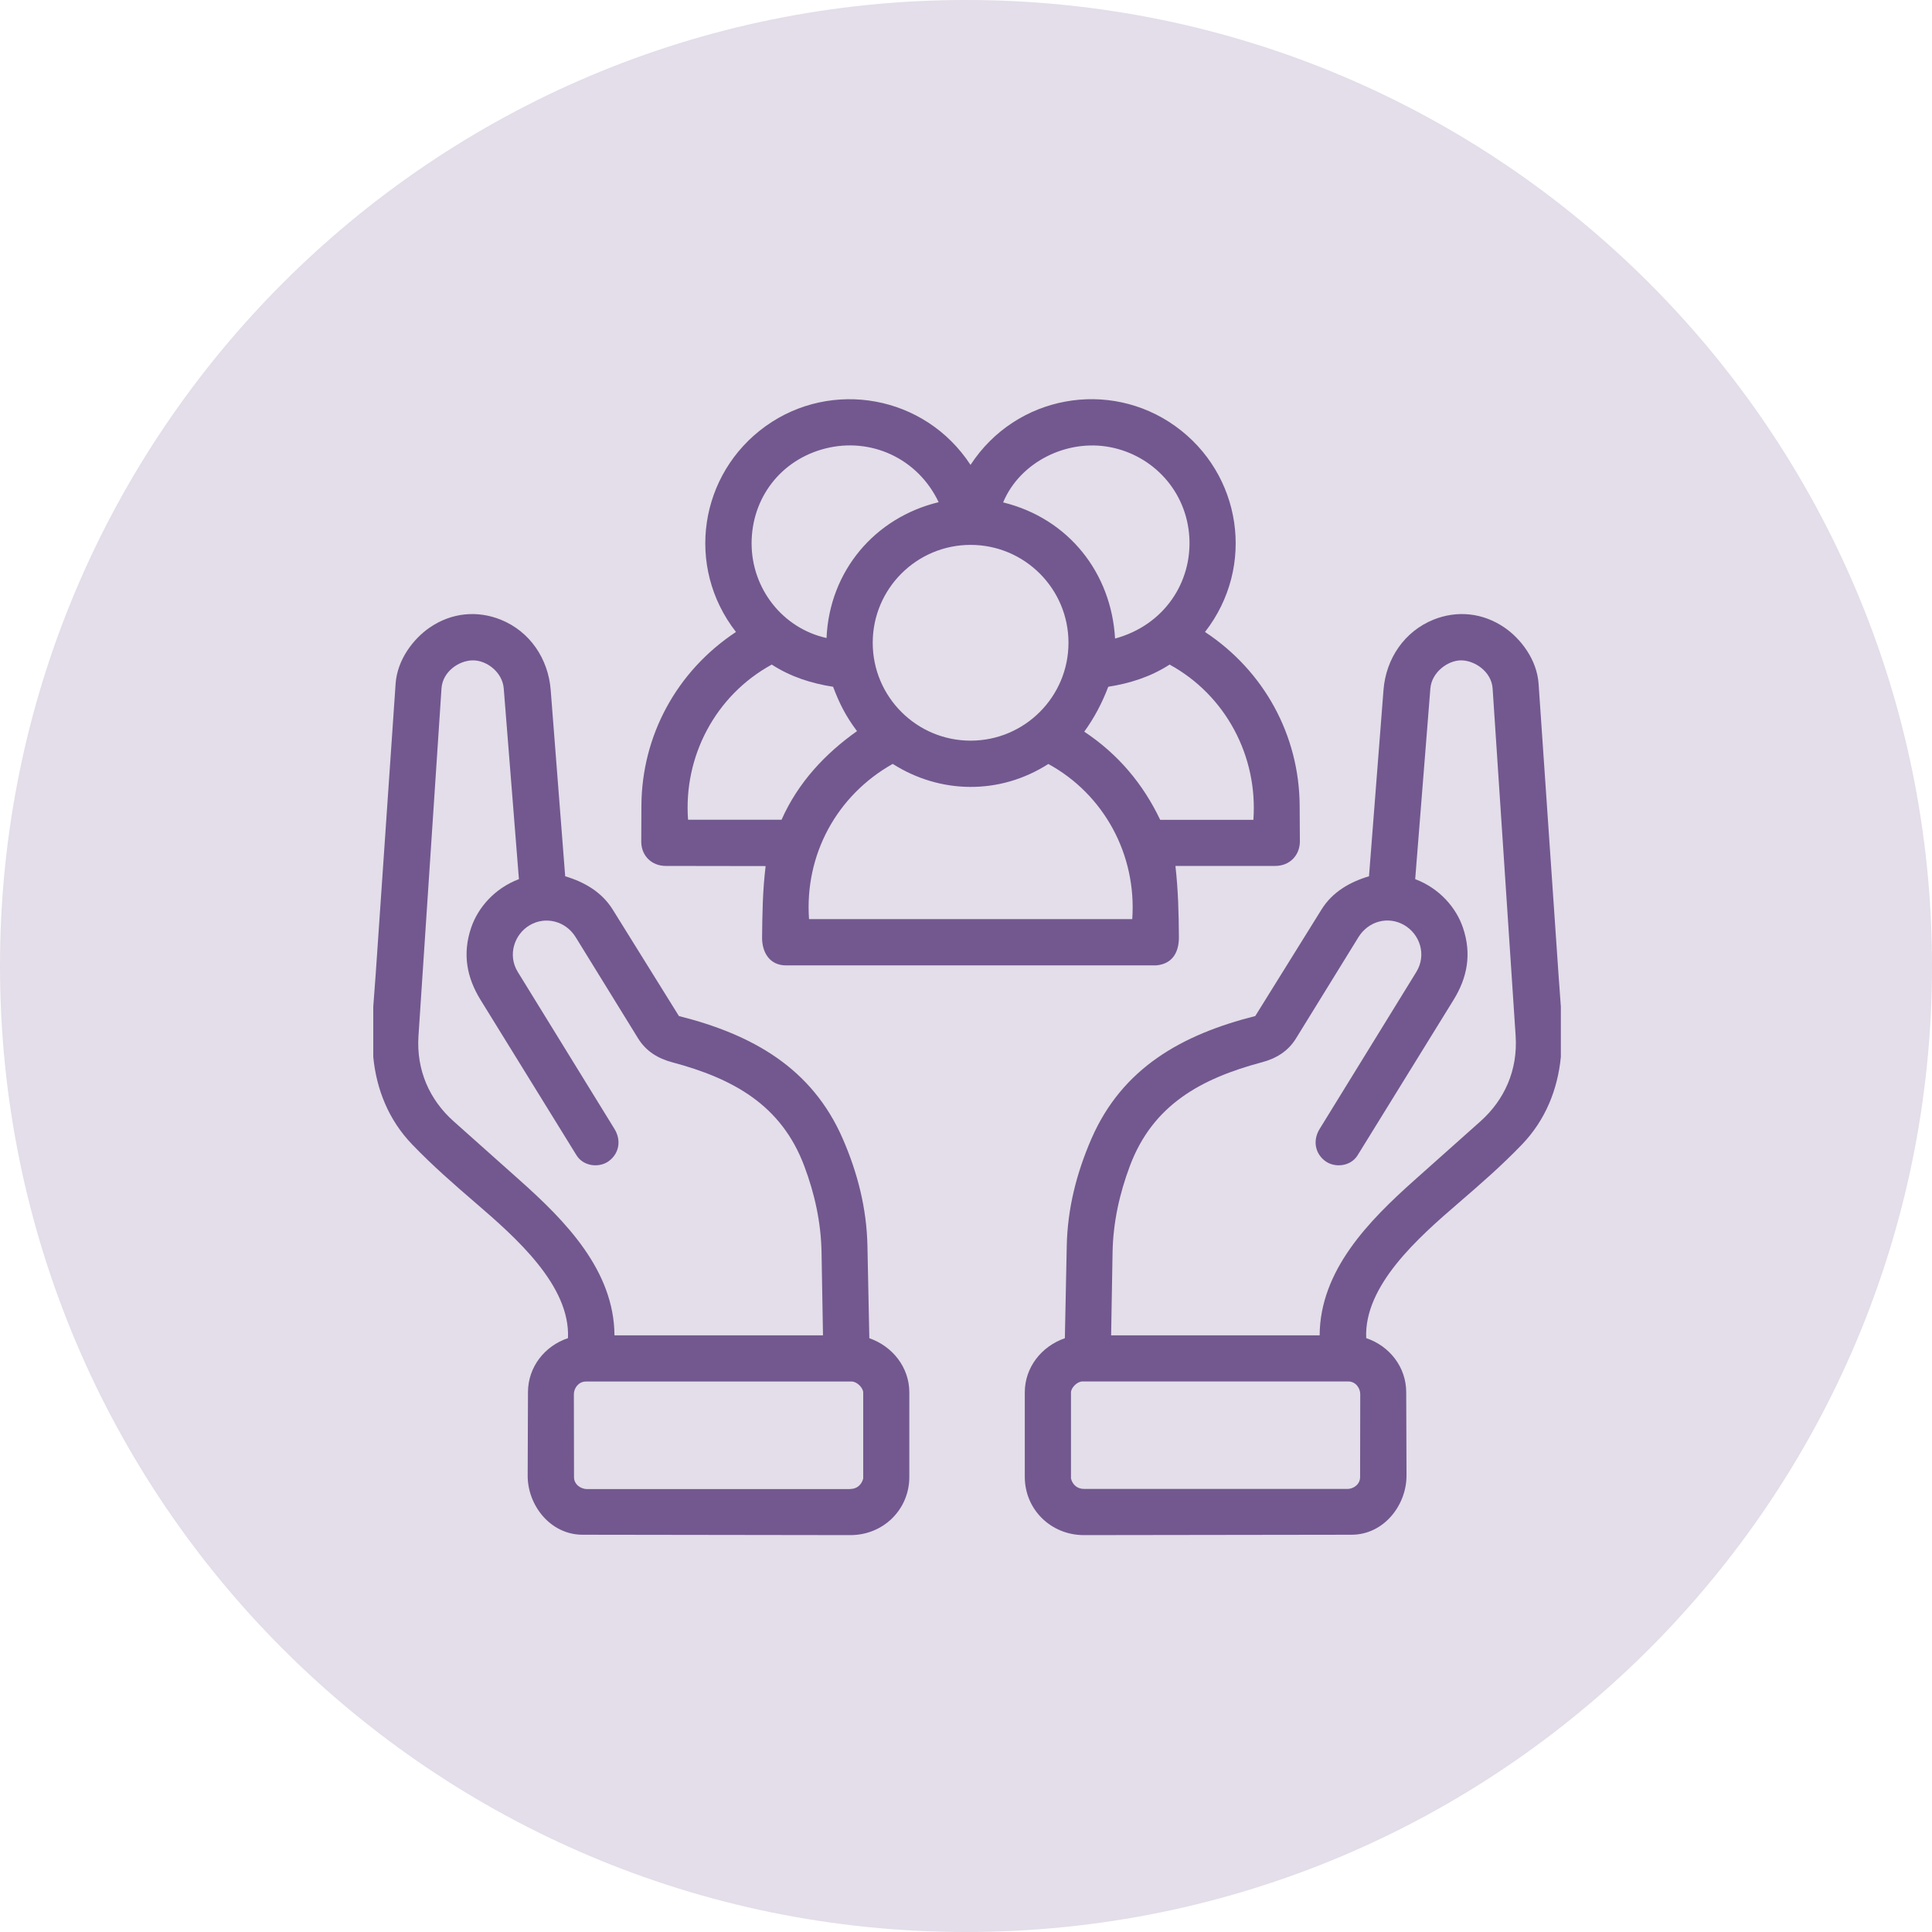
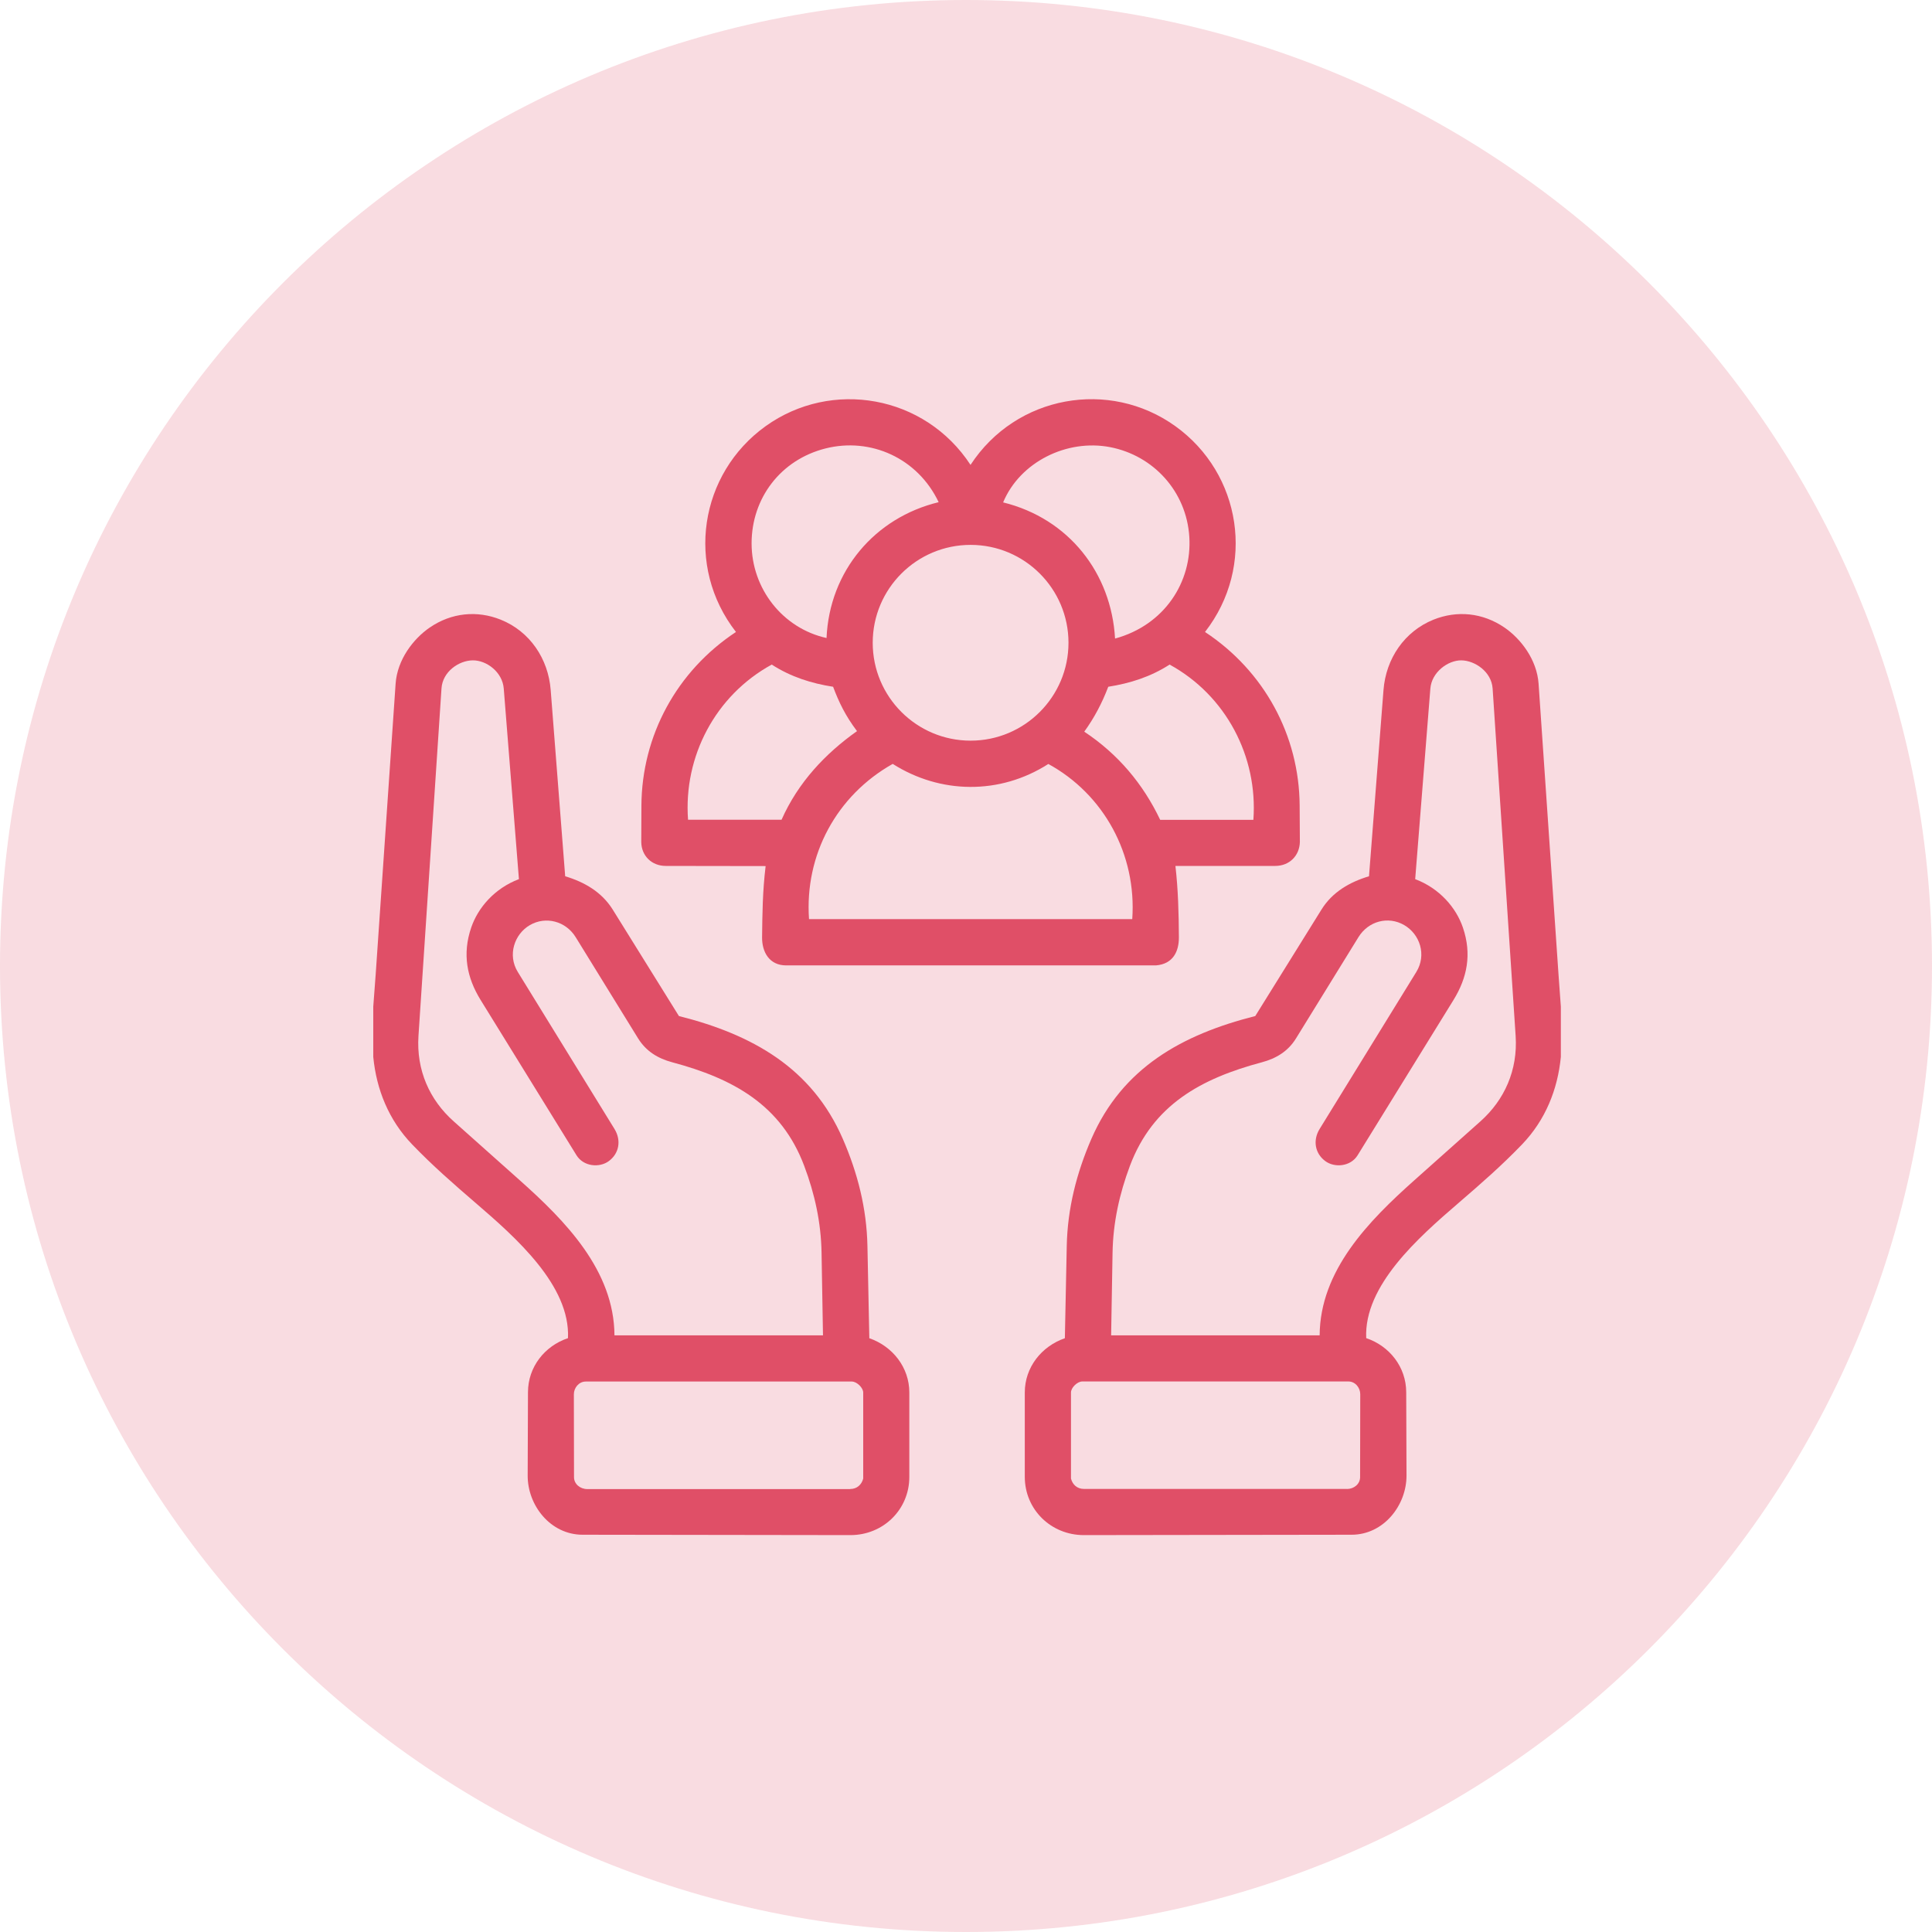
<svg xmlns="http://www.w3.org/2000/svg" id="Capa_1" data-name="Capa 1" viewBox="0 0 256 256">
  <defs>
    <style>
      .cls-1, .cls-2 {
-         fill: #72588f;
+         fill: #E04F67;
      }

      .cls-2 {
        opacity: .2;
      }
    </style>
  </defs>
  <circle class="cls-2" cx="128" cy="128" r="128" />
  <g>
    <path class="cls-1" d="M206.82,133.38v6.67c-.42,4.33-2.05,8.37-5.14,11.59-2.7,2.81-5.49,5.24-8.44,7.78-5.31,4.57-12.53,10.94-12.21,17.89,3.1,1.04,5.29,3.84,5.3,7.15l.04,11.05c.01,3.95-3.02,7.85-7.28,7.85l-35.47.05c-4.37,0-7.83-3.4-7.83-7.72v-11.18c0-3.32,2.2-6.11,5.31-7.19l.25-12.22c.1-4.97,1.3-9.67,3.27-14.21,4.09-9.39,11.99-13.8,21.71-16.26l8.78-14.12c1.44-2.32,3.75-3.64,6.29-4.4l1.92-24.67c.32-4.17,2.78-7.78,6.62-9.33,3.11-1.25,6.52-.94,9.42,1.05,2.14,1.47,4.29,4.23,4.51,7.44l2.64,38.51.31,4.27ZM149.72,154.48c-1.39,3.71-2.23,7.51-2.3,11.49l-.19,10.97h27.63c.05-8.6,6.5-15.16,12.56-20.56l8.75-7.8c3.18-2.84,4.96-6.78,4.66-11.32l-3.05-46.03c-.15-2.24-2.37-3.71-4.14-3.73s-3.94,1.56-4.11,3.74l-2.01,25.25c3.25,1.23,5.43,3.8,6.32,6.41,1.21,3.54.56,6.67-1.23,9.58l-12.72,20.6c-.93,1.51-3.04,1.68-4.27.78-1.37-1-1.7-2.75-.76-4.27l12.81-20.8c1.39-2.26.48-5.01-1.62-6.22s-4.72-.54-6.05,1.61l-8.27,13.41c-1.05,1.71-2.62,2.66-4.53,3.17-8.05,2.15-14.44,5.63-17.48,13.72ZM178.47,197.3c.93,0,1.75-.65,1.75-1.57l.02-10.99c0-.84-.64-1.69-1.58-1.69h-35.24c-.69,0-1.51.84-1.51,1.46v11.4c.2.8.81,1.38,1.72,1.38h34.85Z" />
    <path class="cls-1" d="M49.78,129.11l2.64-38.51c.22-3.21,2.37-5.97,4.51-7.44,2.89-1.99,6.31-2.3,9.42-1.05,3.85,1.55,6.3,5.16,6.62,9.33l1.92,24.67c2.54.76,4.84,2.08,6.29,4.4l8.78,14.12c9.72,2.45,17.62,6.87,21.71,16.26,1.97,4.53,3.17,9.23,3.27,14.21l.25,12.22c3.1,1.08,5.3,3.88,5.3,7.19v11.18c.01,4.32-3.45,7.73-7.82,7.72l-35.47-.05c-4.27,0-7.3-3.9-7.28-7.85l.04-11.05c.01-3.32,2.2-6.11,5.3-7.15.32-6.96-6.9-13.32-12.21-17.89-2.95-2.54-5.74-4.97-8.44-7.78-3.1-3.22-4.73-7.27-5.15-11.59v-6.67s.32-4.27.32-4.27ZM89.08,140.76c-1.91-.51-3.47-1.46-4.53-3.17l-8.27-13.41c-1.33-2.15-3.98-2.8-6.05-1.61s-3.01,3.97-1.62,6.22l12.81,20.8c.94,1.53.61,3.27-.76,4.27-1.23.9-3.33.73-4.27-.78l-12.72-20.6c-1.79-2.91-2.44-6.04-1.23-9.58.89-2.61,3.07-5.18,6.32-6.41l-2.01-25.25c-.17-2.19-2.28-3.76-4.11-3.74s-4,1.49-4.14,3.73l-3.05,46.03c-.3,4.54,1.47,8.48,4.66,11.32l8.75,7.8c6.06,5.4,12.51,11.96,12.56,20.56h27.63s-.19-10.97-.19-10.97c-.07-3.98-.9-7.78-2.3-11.49-3.04-8.08-9.43-11.57-17.48-13.72ZM112.66,197.3c.9,0,1.51-.58,1.72-1.38v-11.4c0-.62-.83-1.46-1.52-1.46h-35.24c-.93,0-1.58.85-1.58,1.69l.02,10.99c0,.91.83,1.57,1.75,1.57h34.85Z" />
    <path class="cls-1" d="M153.2,127.92h-49.03c-2.23,0-3.21-1.77-3.19-3.72.04-3.17.06-6.02.47-9.44l-13.23-.02c-1.87,0-3.22-1.34-3.25-3.16l.02-4.83c.05-9.27,4.67-17.82,12.53-23.01-6.77-8.7-4.83-20.98,3.93-27.27,8.73-6.26,21.09-4.13,27.15,5.13,6.05-9.26,18.41-11.4,27.14-5.13,8.76,6.29,10.7,18.57,3.93,27.27,7.85,5.18,12.48,13.71,12.54,22.98l.03,4.85c-.05,1.83-1.39,3.17-3.27,3.17h-13.22c.36,3.16.44,6.21.46,9.44.01,1.88-.76,3.55-3.03,3.74ZM124.38,66.55c-2.78-5.86-9.03-8.63-14.99-7.13s-9.8,6.6-9.8,12.58,4.1,11.25,9.93,12.54c.39-8.88,6.39-15.95,14.86-18ZM147.76,84.61c6.52-1.78,10.21-7.47,9.83-13.48s-4.75-10.77-10.49-11.88-11.95,1.97-14.18,7.32c8.73,2.15,14.34,9.4,14.83,18.03ZM141.58,85.17c0-7.16-5.81-12.97-12.97-12.97s-12.97,5.81-12.97,12.97,5.81,12.97,12.97,12.97,12.97-5.81,12.97-12.97ZM113.56,96.88c-1.54-2.04-2.4-3.83-3.17-5.88-2.89-.45-5.6-1.31-8.13-2.94-7.46,4.08-11.71,12.17-11.09,20.56h12.39c2.2-4.96,5.81-8.78,10.01-11.75ZM153.73,108.63h12.35c.61-8.39-3.64-16.49-11.1-20.57-2.53,1.63-5.24,2.48-8.13,2.94-.83,2.19-1.87,4.14-3.18,5.95,4.49,2.98,7.79,6.92,10.06,11.68ZM150.03,121.79c.6-8.58-3.78-16.55-11.12-20.56-6.45,4.13-14.34,3.98-20.62-.01-7.43,4.18-11.69,12.05-11.09,20.57h42.83Z" />
  </g>
</svg>
